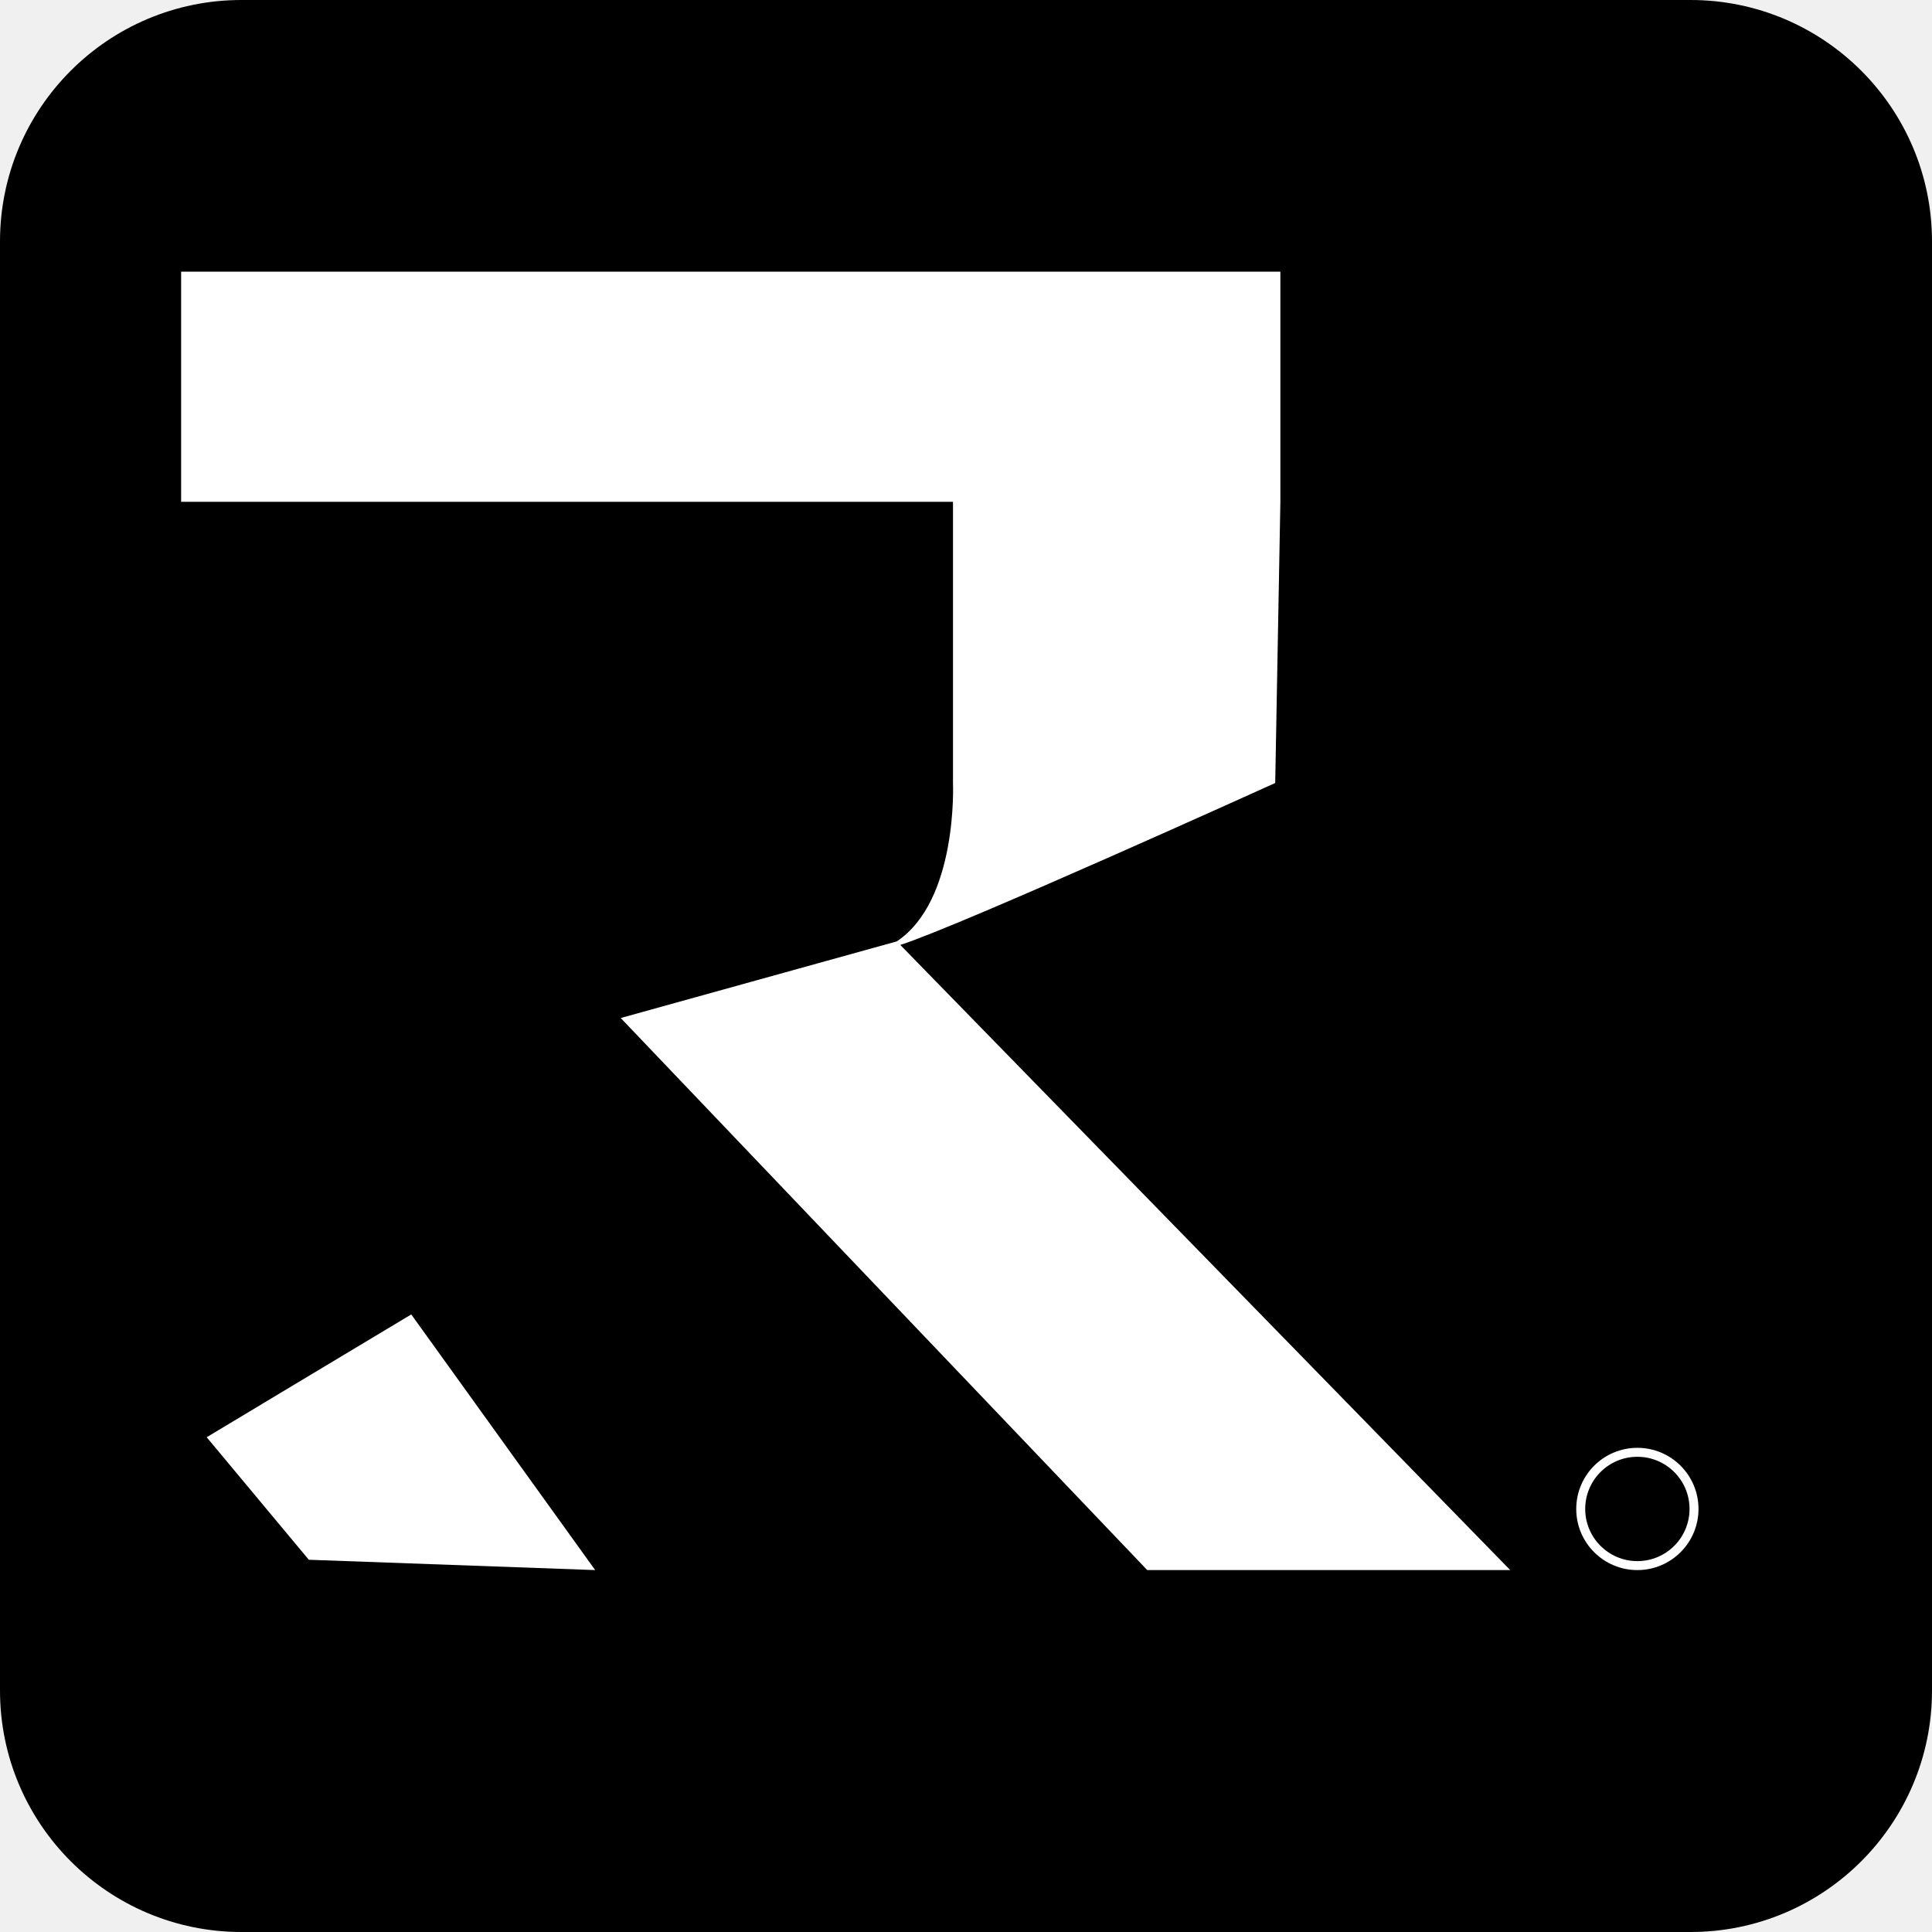
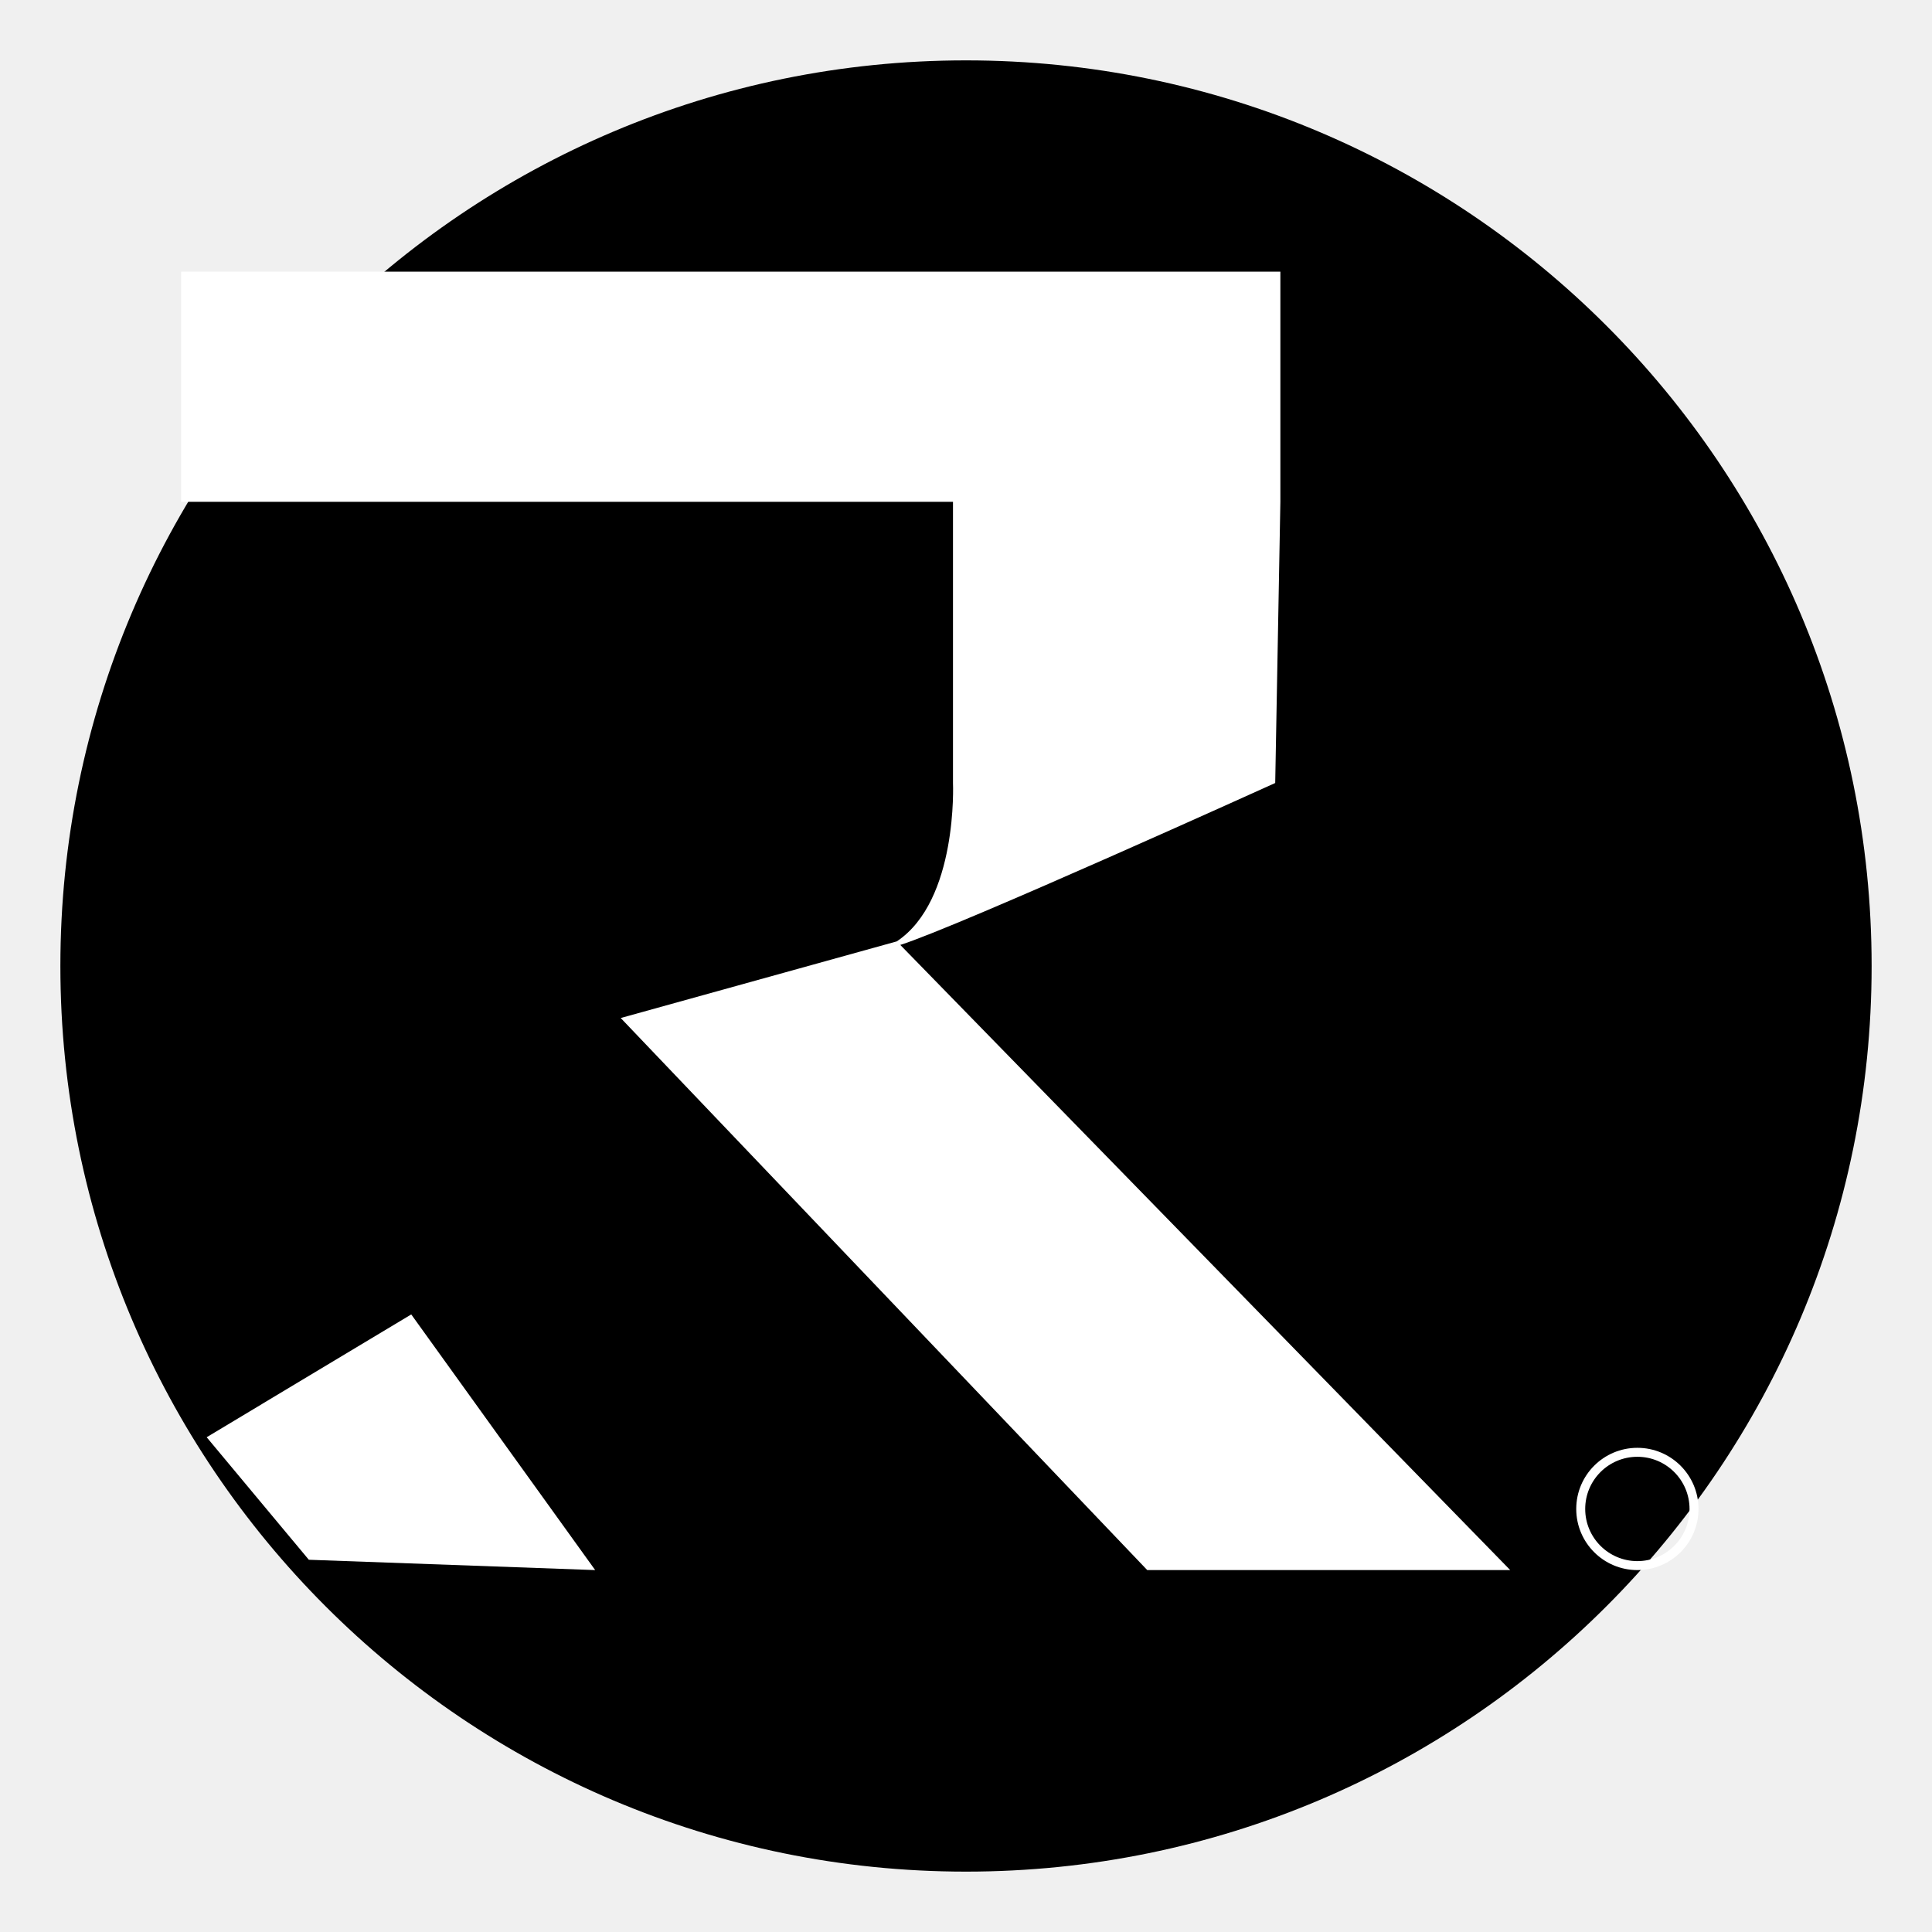
<svg xmlns="http://www.w3.org/2000/svg" viewBox="0 0 64 64">
-   <rect width="64" height="64" rx="8" fill="#000" />
+   <circle cx="32" cy="32" r="30" fill="#000" />
  <g transform="translate(6 9) scale(.9)" fill="#fff">
    <path d="M26.47 24.78c2.15-.68 13.8-5.96 13.8-5.96l.19-10.35V0H0v8.47h28.41v10.35s.19 4.33-2.07 5.83l-10.16 2.82 19.38 20.32h13.36L26.47 24.78Z" />
    <path d="m.94 42.9 3.76 4.51 10.54.38-6.77-9.41L.94 42.9Z" />
    <path d="M53.6 47.79a2.25 2.25 0 1 1 0-4.5 2.25 2.25 0 0 1 0 4.5Zm0-4.17a1.92 1.92 0 1 0 0 3.84 1.92 1.92 0 0 0 0-3.84Z" />
  </g>
</svg>
